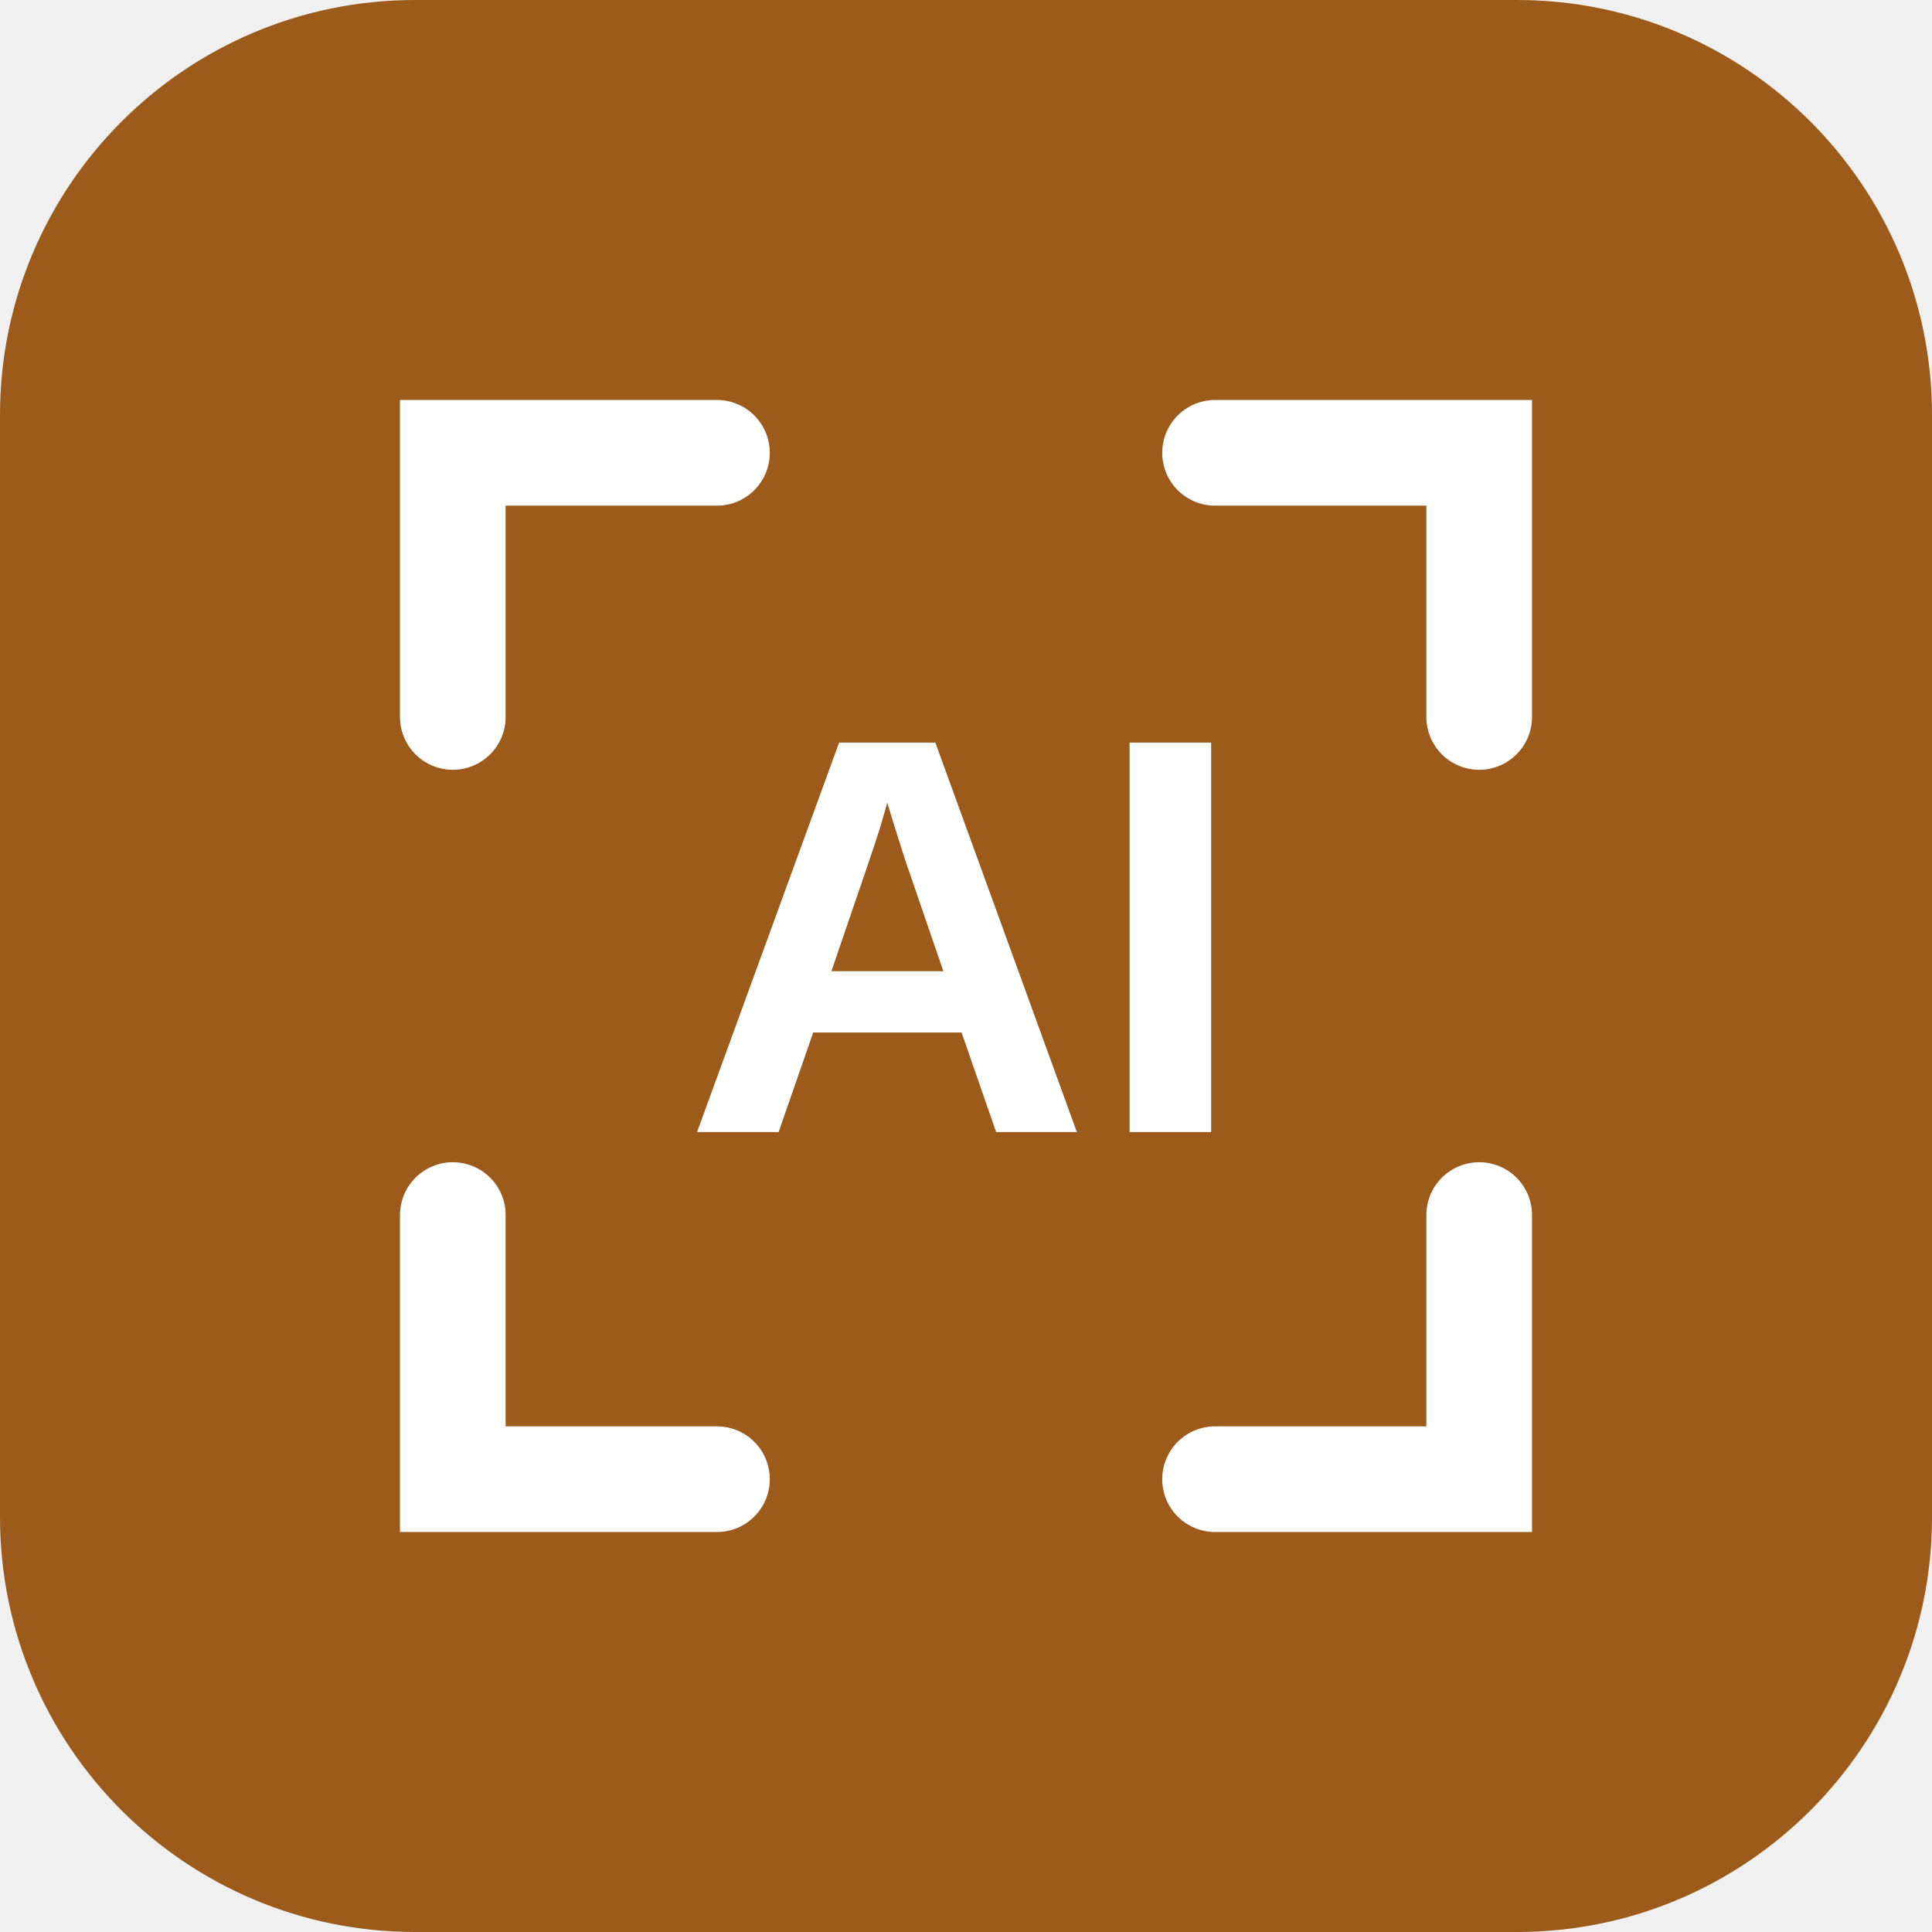
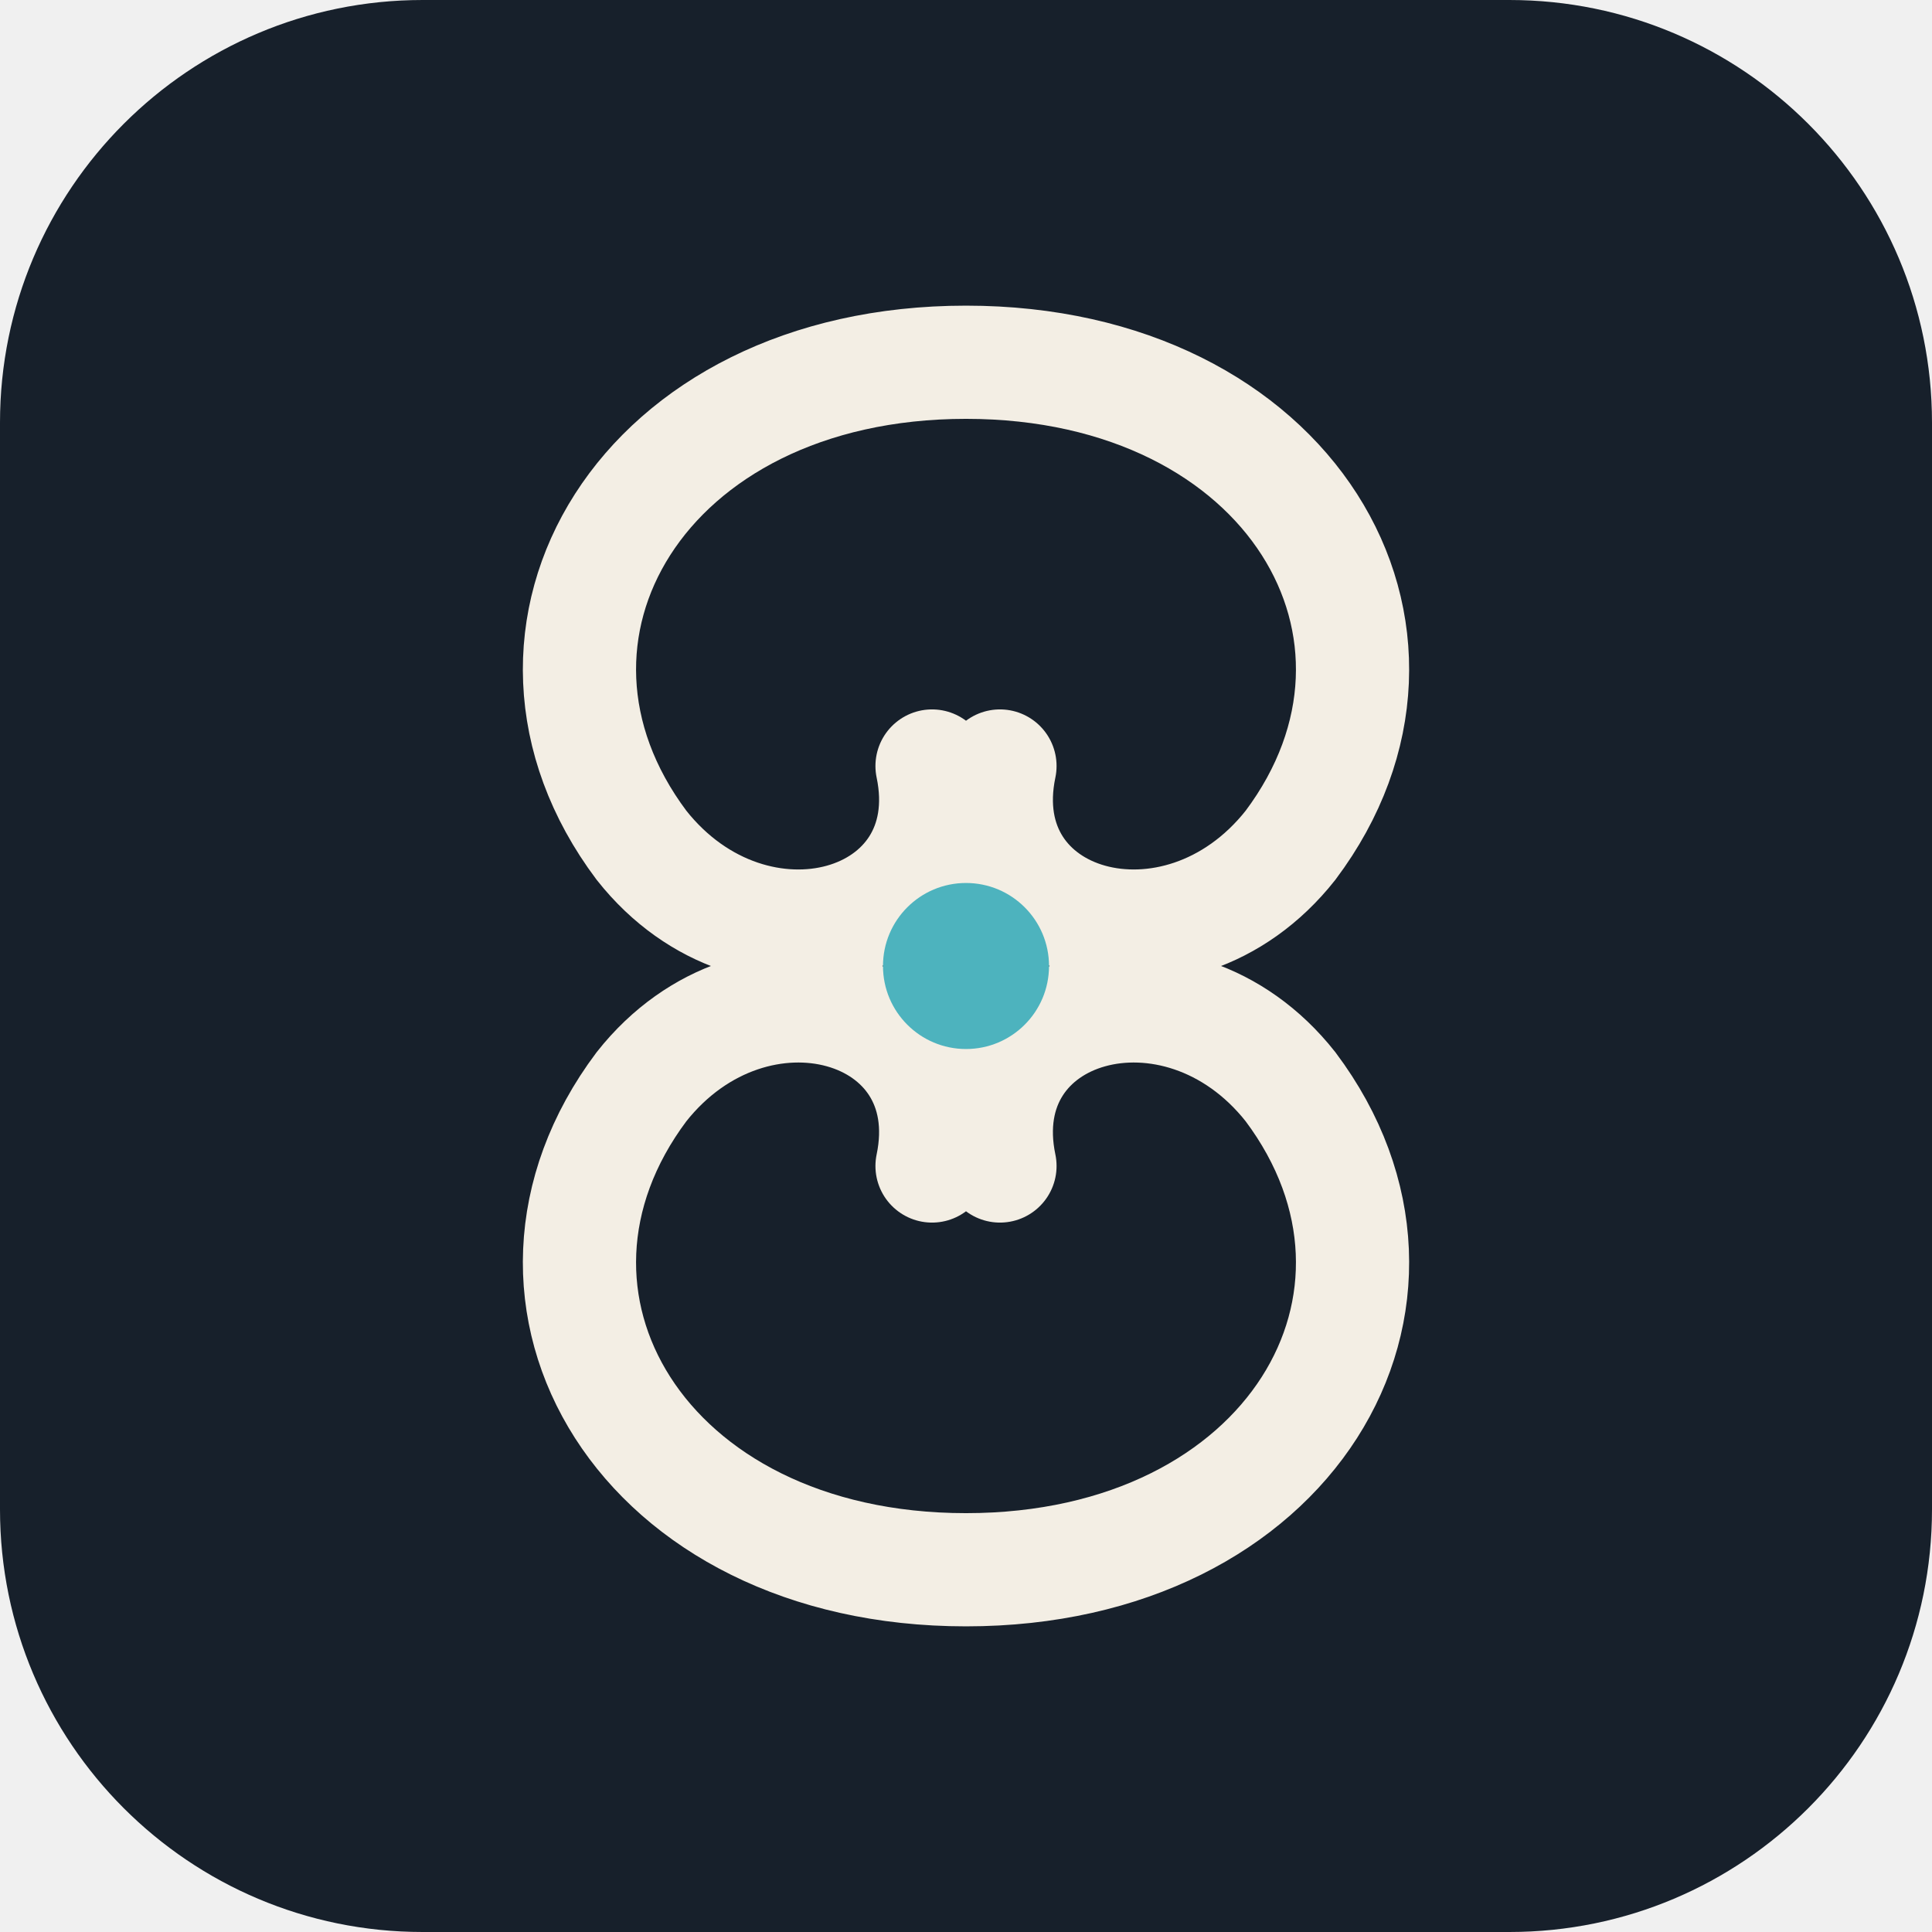
<svg xmlns="http://www.w3.org/2000/svg" viewBox="0 0 512 512">
-   <rect width="512" height="512" rx="110" fill="#9c5b1b" />
-   <g fill="none" stroke="#fff" stroke-width="28" stroke-linecap="round">
-     <path d="M120 190v-70h70M322 120h70v70M392 322v70h-70M190 392h-70v-70" />
+   <rect width="512" height="512" rx="112" fill="#17202B" />
+   <g fill="none" stroke="#F3EEE4" stroke-width="30" stroke-linecap="round">
+     <path d="M256 96c-86 0-128 72-86 128 30 38 86 22 77-21M256 96c86 0 128 72 86 128-30 38-86 22-77-21M256 416c-86 0-128-72-86-128 30-38 86-22 77 21M256 416c86 0 128-72 86-128-30-38-86-22-77 21" />
  </g>
-   <text x="256" y="300" font-family="Arial,sans-serif" font-size="150" font-weight="700" fill="#fff" text-anchor="middle">AI</text>
+   <circle cx="256" cy="256" r="22" fill="#4DB3BE" />
</svg>
